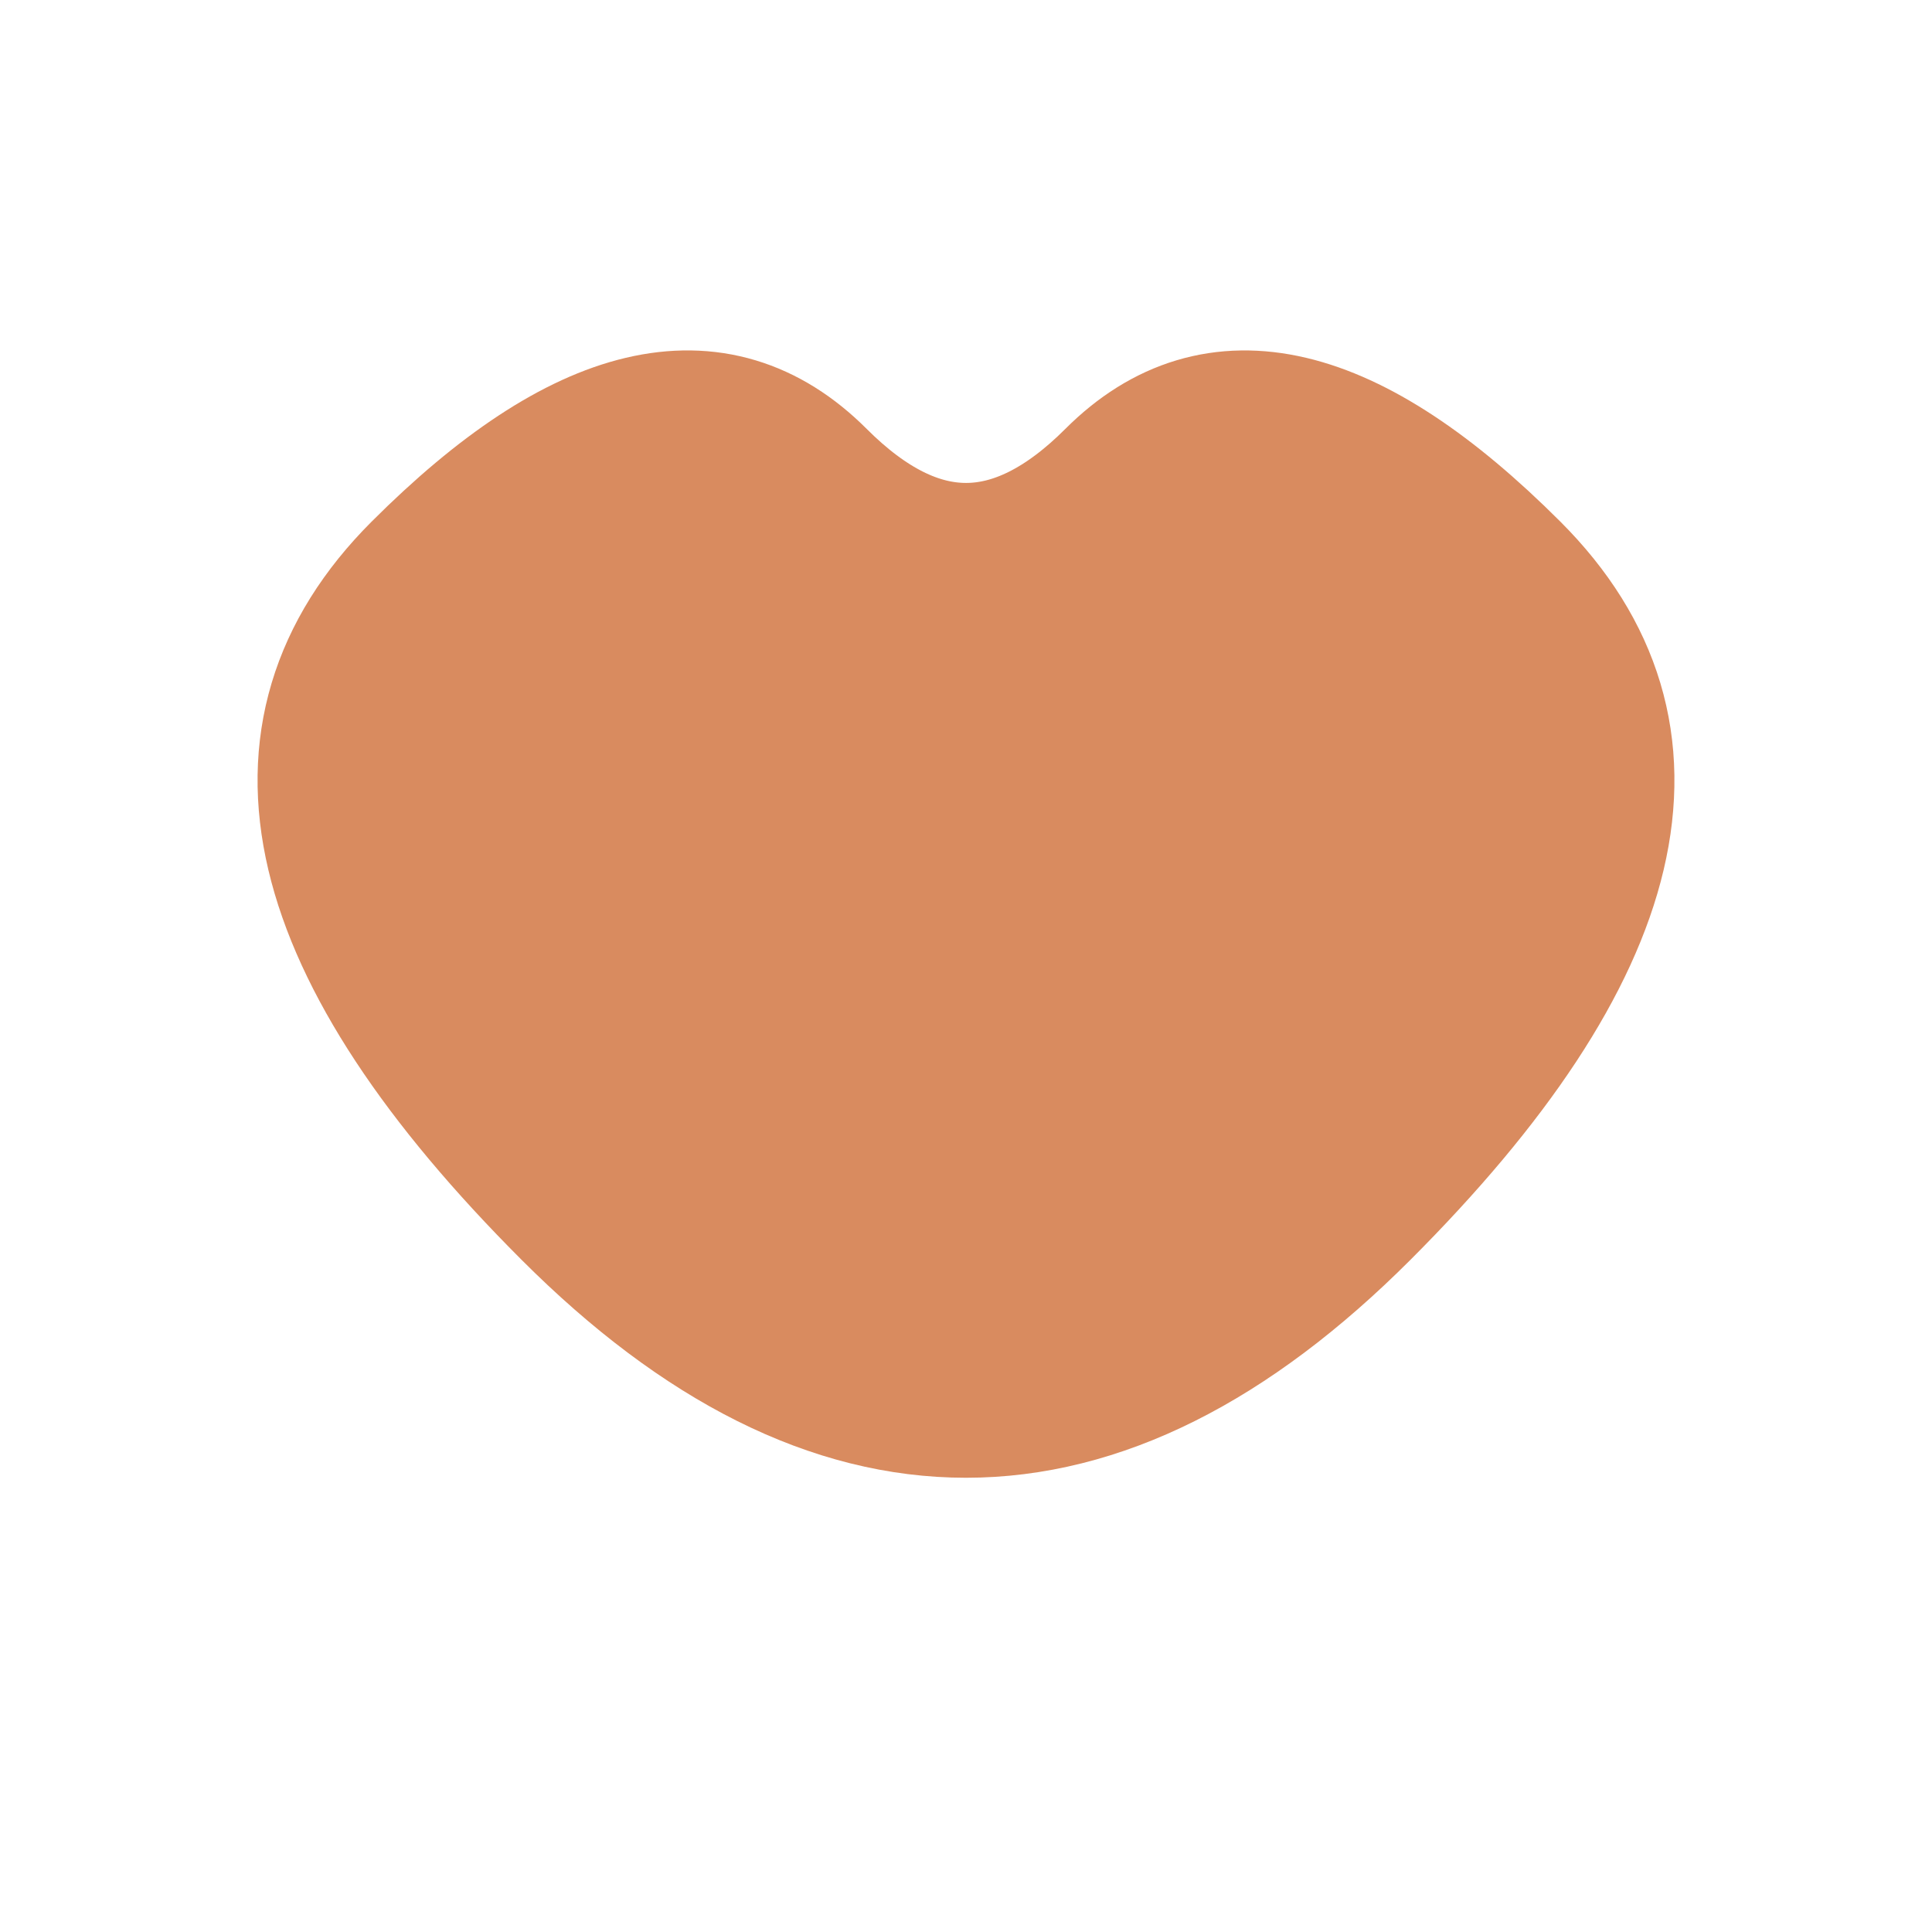
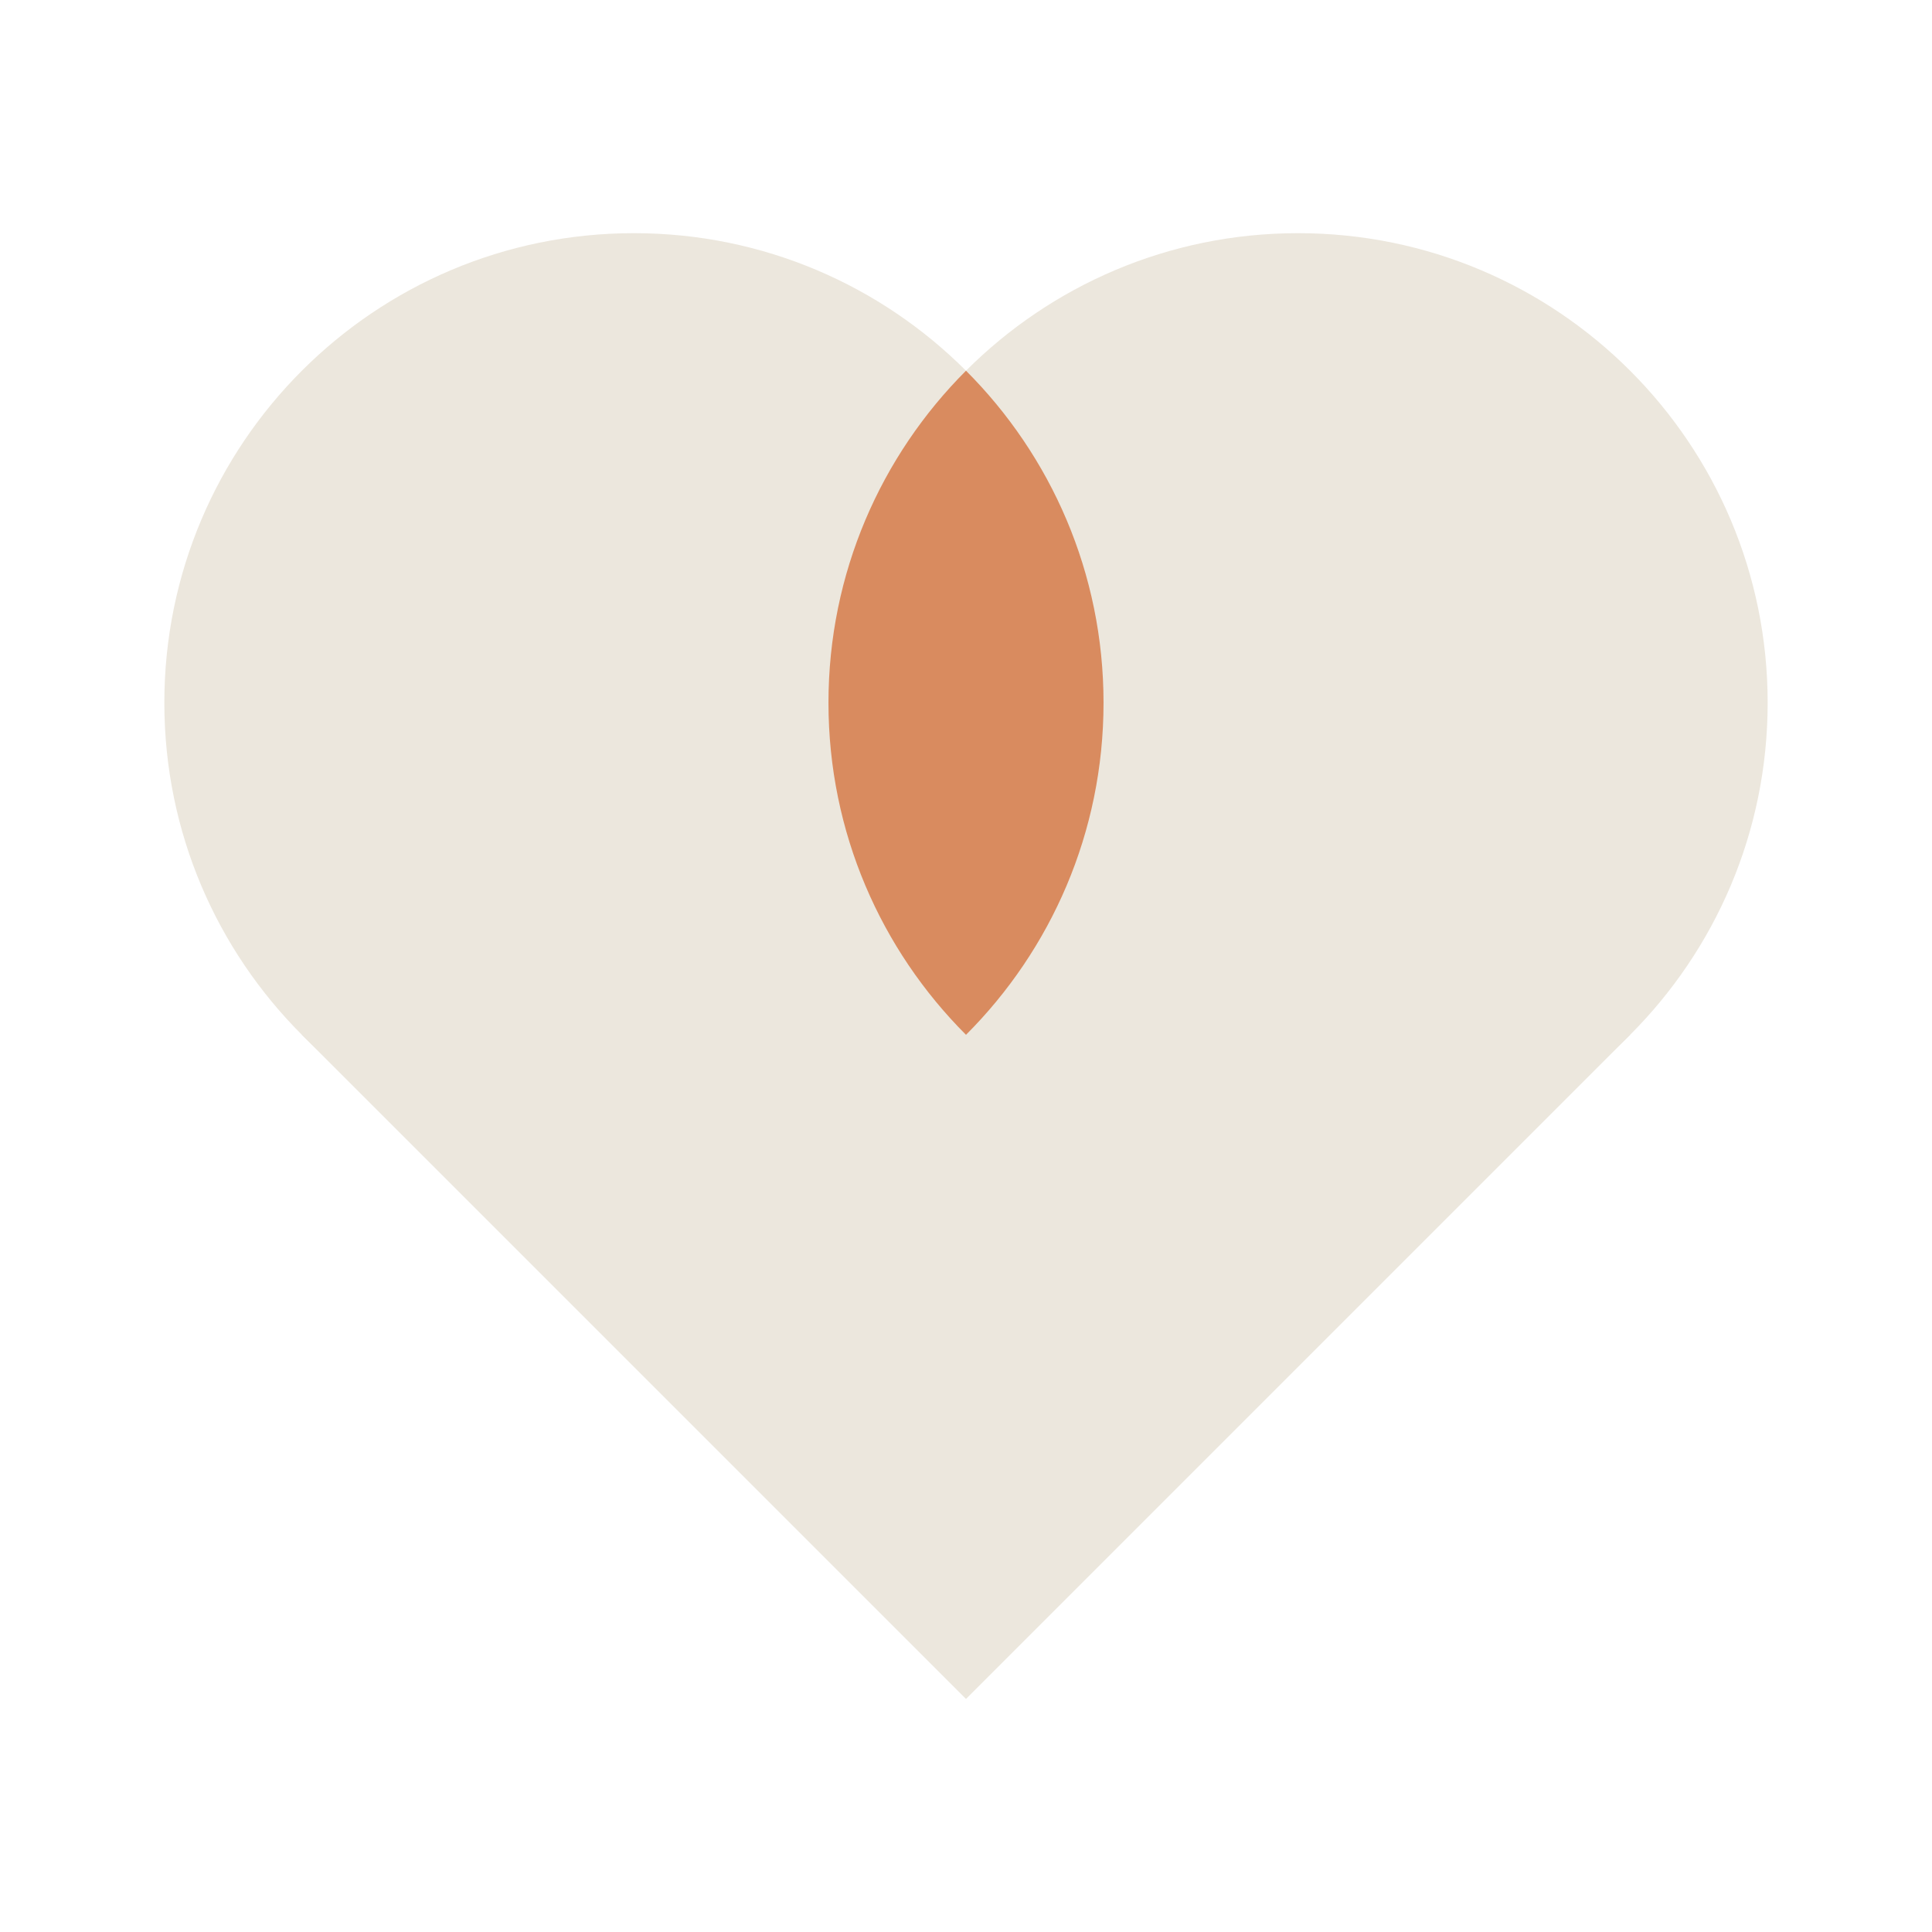
- <svg xmlns="http://www.w3.org/2000/svg" width="54" height="54" viewBox="0 0 54 54">
-   <g transform="matrix(0.8050612,0,0,0.8050612,65.47177,-99.32834)">
-     <path d="M 61.543,136.501 Q 54.166,136.501 54.166,148.437 Q 54.166,160.372 73.478,160.372 Q 92.791,160.372 92.791,141.06 Q 92.791,121.748 80.855,121.748 Q 68.92,121.748 68.92,129.125 Q 68.92,136.501 61.543,136.501 Z" transform="rotate(45)" fill="#d98b5f" stroke="#d98b5f" stroke-width="5" stroke-linejoin="round" />
+ <svg xmlns="http://www.w3.org/2000/svg" width="32" height="32" viewBox="0 0 32 32" role="img" aria-label="x2">
+   <defs>
+     <clipPath id="x2-left">
+       <circle cx="10.5" cy="12.5" r="7.778" />
+     </clipPath>
+   </defs>
+   <g transform="translate(0 -0.86)" fill="#ece7dd">
+     <path d="M16 7 L27 18 L16 29 L5 18 Z" />
+     <circle cx="10.5" cy="12.5" r="7.778" />
+     <circle cx="21.5" cy="12.5" r="7.778" />
+     <circle cx="21.5" cy="12.5" r="7.778" fill="#d98b5f" clip-path="url(#x2-left)" />
  </g>
</svg>
